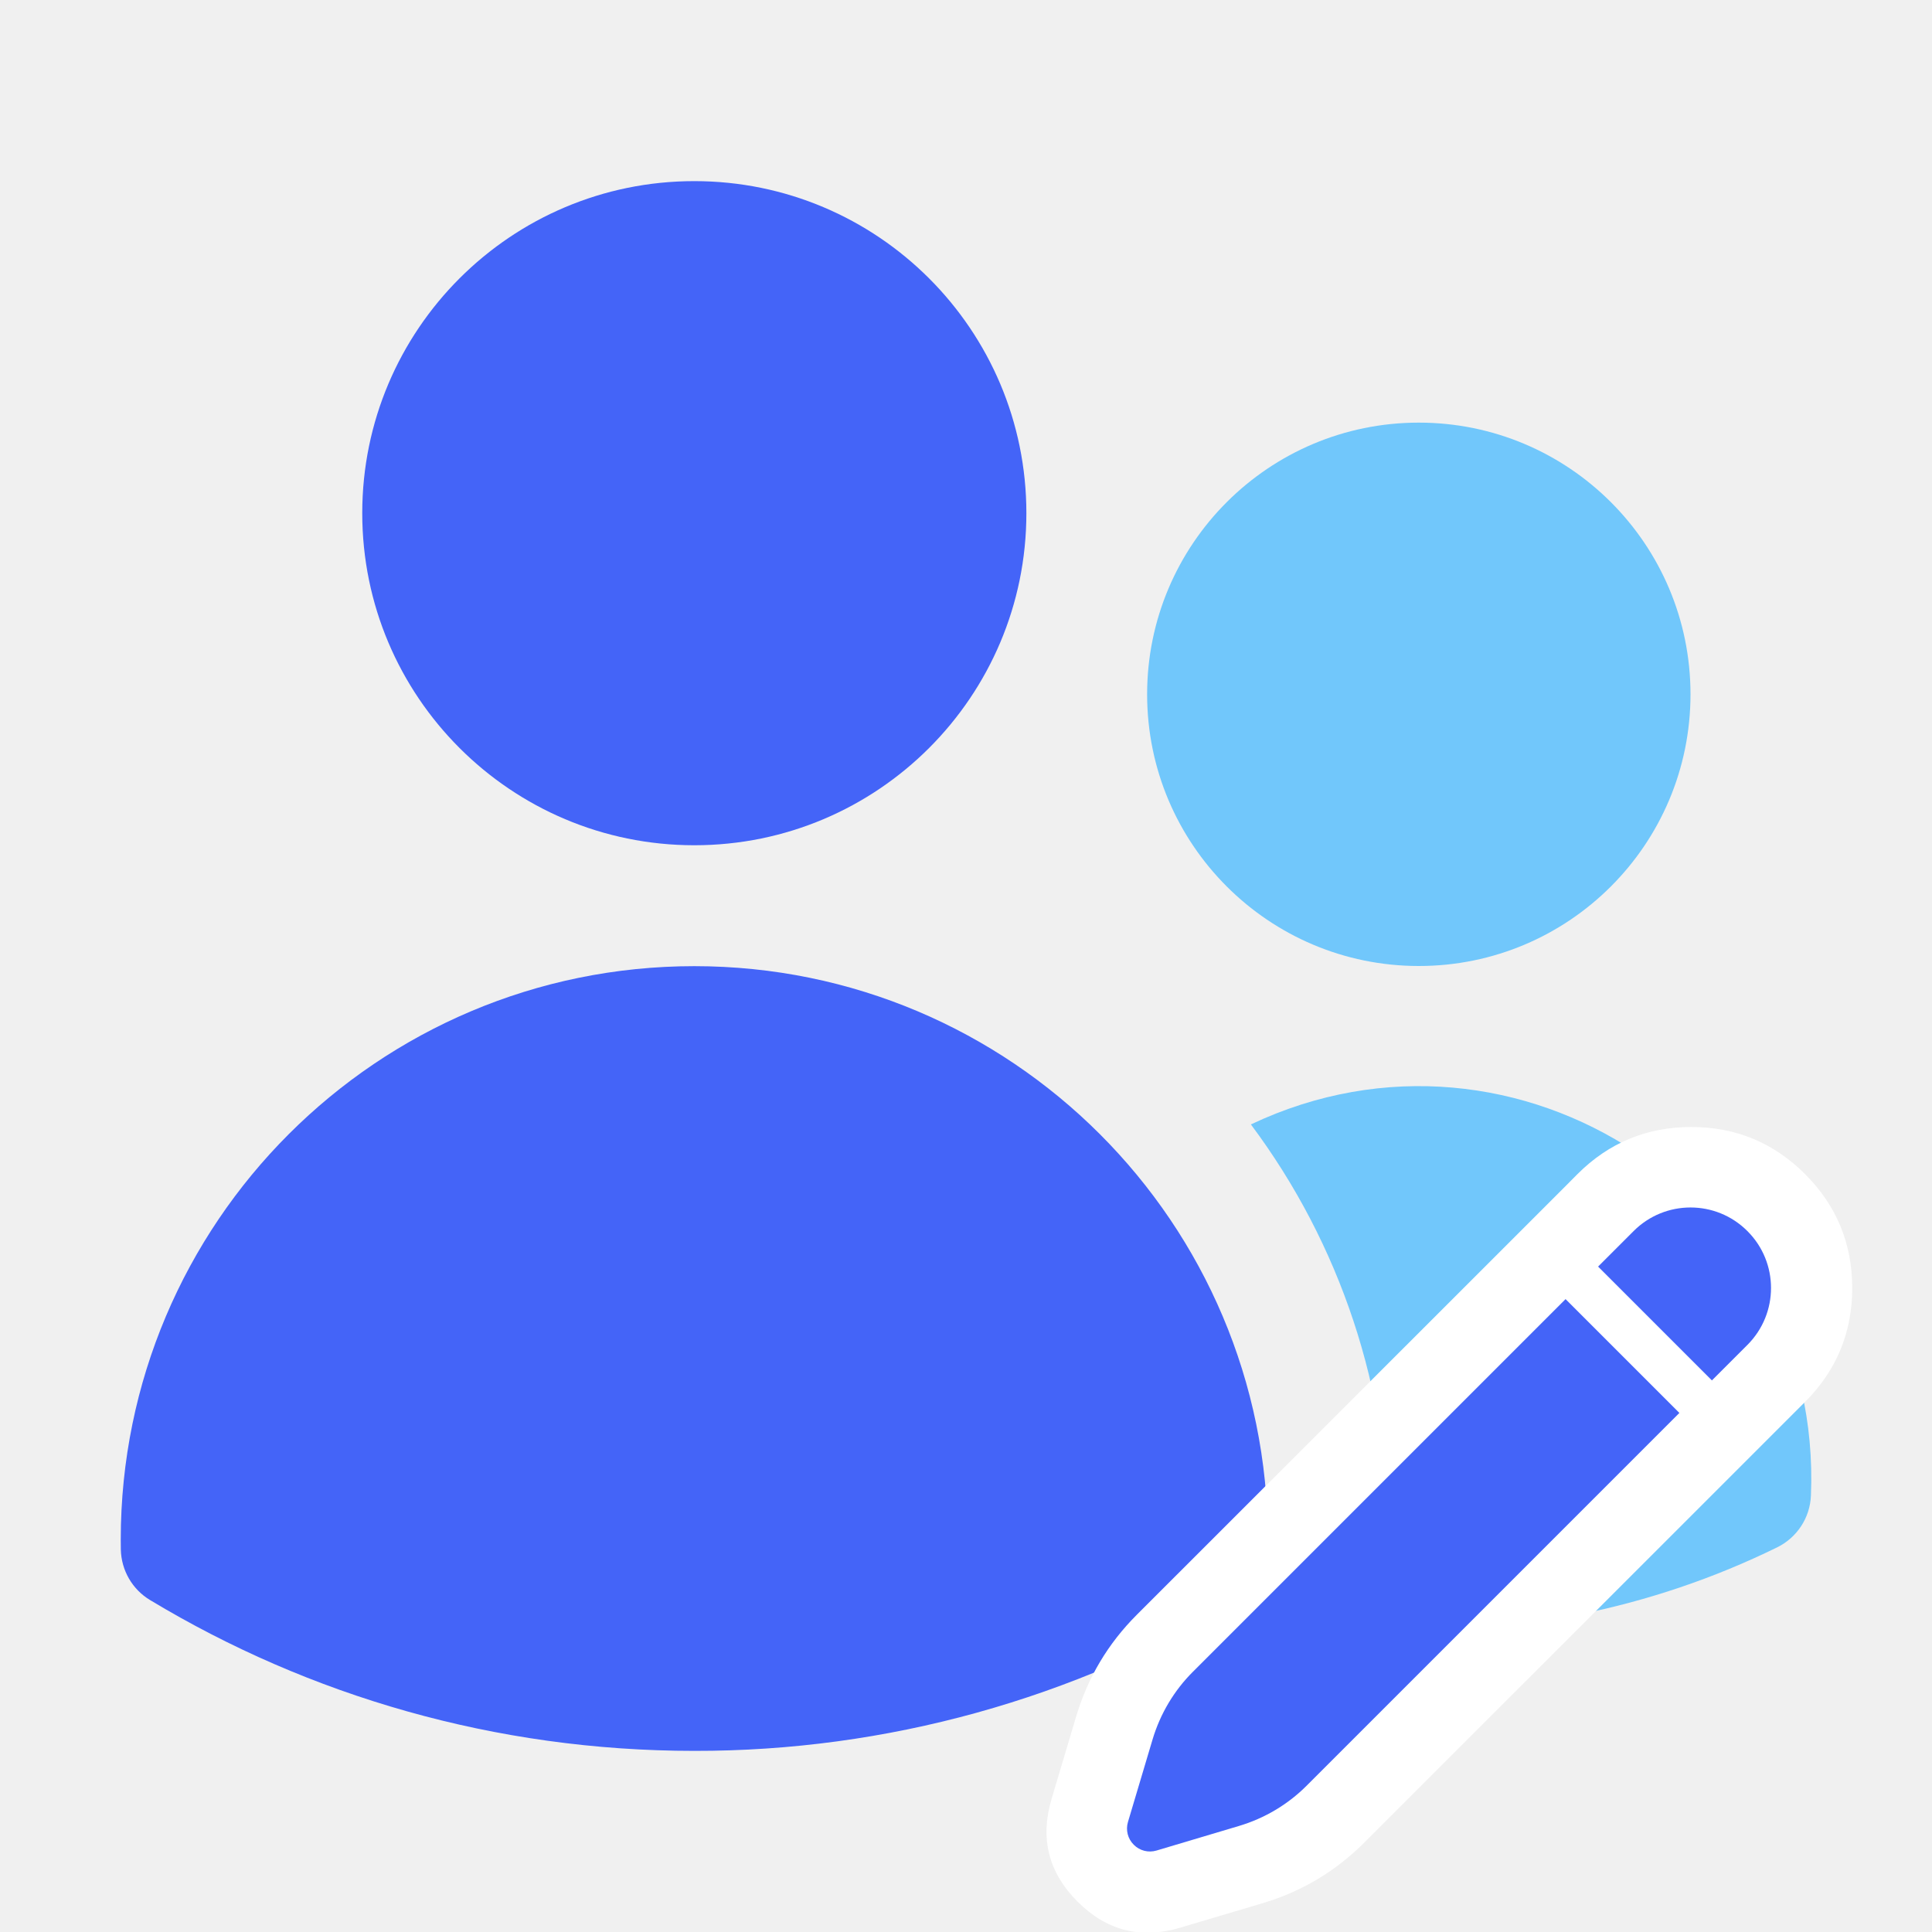
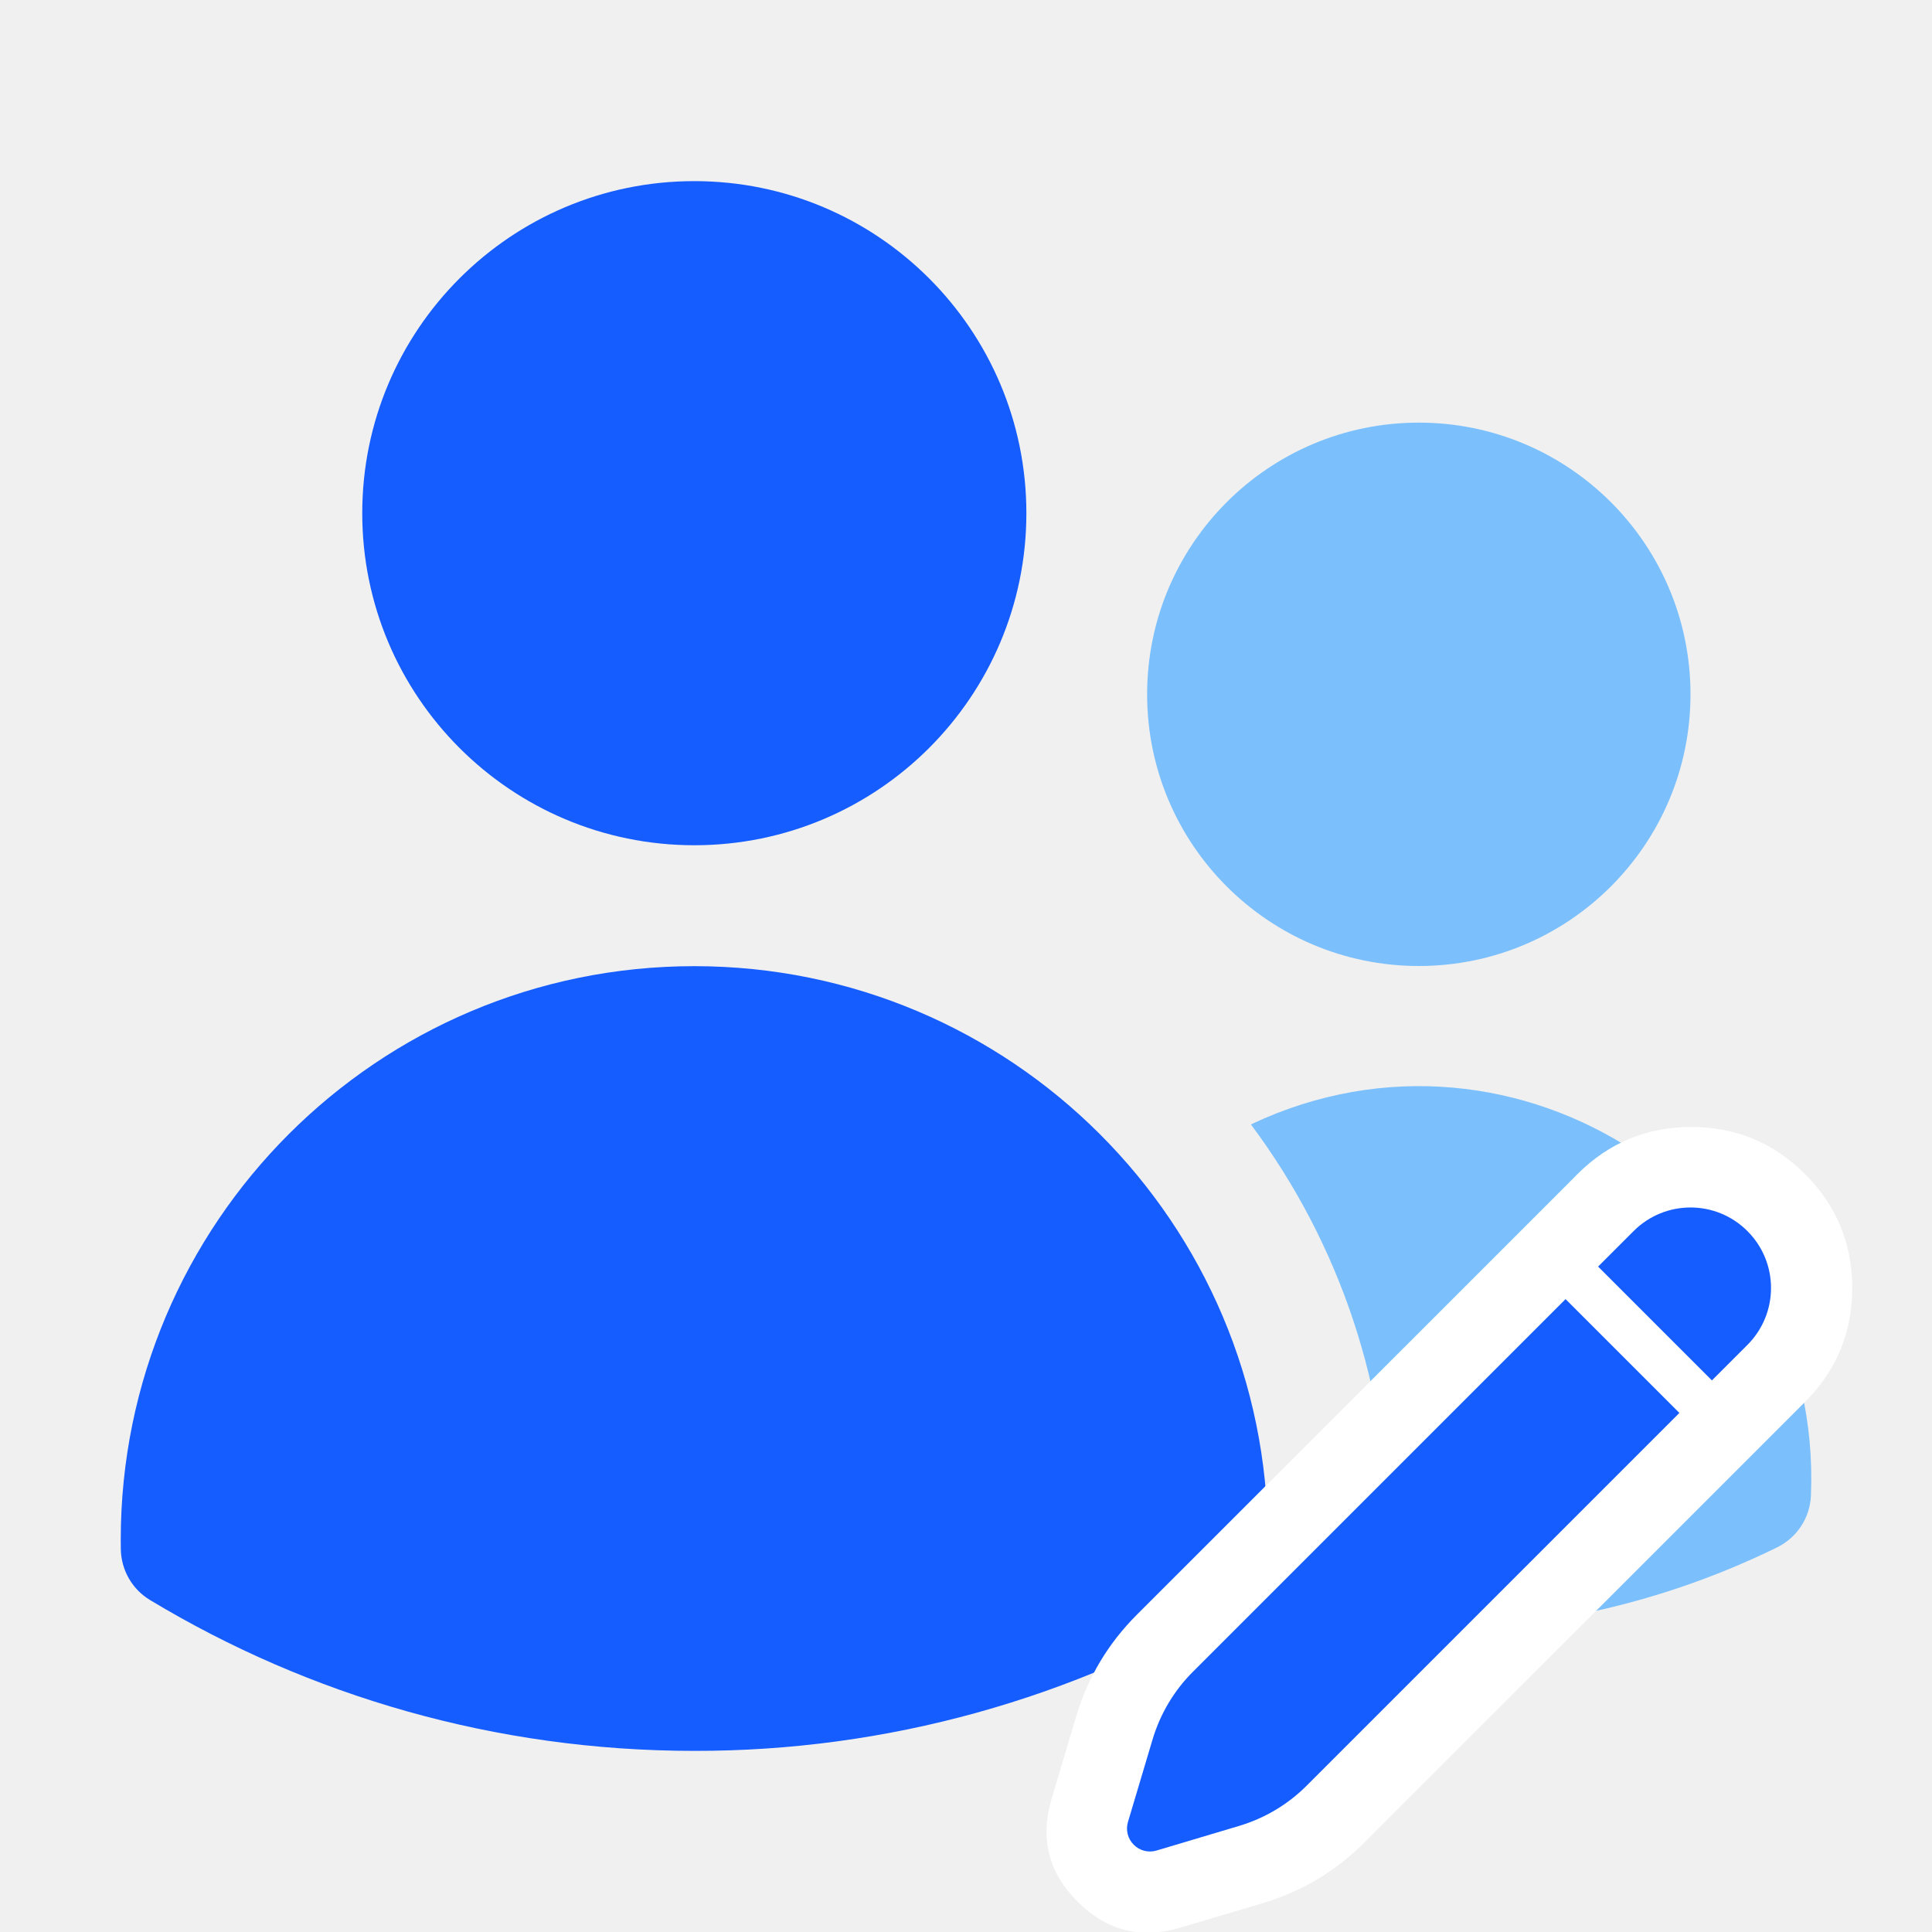
<svg xmlns="http://www.w3.org/2000/svg" fill="none" version="1.1" width="24" height="24" viewBox="0 0 24 24">
  <defs>
    <clipPath id="master_svg0_732_33311">
      <rect x="0" y="0" width="24" height="24" rx="0" />
    </clipPath>
  </defs>
  <g clip-path="url(#master_svg0_732_33311)">
    <g>
-       <path d="M4.5,6.375C4.5,4.097,6.347,2.25,8.625,2.25C10.903,2.25,12.75,4.097,12.75,6.375C12.75,8.653,10.903,10.5,8.625,10.5C6.347,10.5,4.5,8.653,4.5,6.375ZM1.5,19.125C1.501,15.191,4.691,12.002,8.625,12.002C12.559,12.002,15.749,15.191,15.75,19.125L15.75,19.128L15.749,19.247C15.745,19.506,15.607,19.744,15.386,19.877C13.345,21.106,11.007,21.754,8.625,21.75C6.153,21.75,3.839,21.066,1.865,19.877C1.643,19.744,1.506,19.506,1.501,19.247L1.5,19.125Z" fill="#4464F8" fill-opacity="1" />
+       <path d="M4.5,6.375C4.5,4.097,6.347,2.25,8.625,2.25C10.903,2.25,12.75,4.097,12.75,6.375C12.75,8.653,10.903,10.5,8.625,10.5C6.347,10.5,4.5,8.653,4.5,6.375ZM1.5,19.125C1.501,15.191,4.691,12.002,8.625,12.002C12.559,12.002,15.749,15.191,15.75,19.125L15.75,19.128L15.749,19.247C15.745,19.506,15.607,19.744,15.386,19.877C13.345,21.106,11.007,21.754,8.625,21.75C6.153,21.75,3.839,21.066,1.865,19.877C1.643,19.744,1.506,19.506,1.501,19.247L1.5,19.125Z" fill="#165DFF" fill-opacity="1" />
    </g>
    <g>
-       <path d="M14.25,8.625C14.25,6.761,15.761,5.25,17.625,5.25C19.489,5.25,21,6.761,21,8.625C21,10.489,19.489,12,17.625,12C15.761,12,14.25,10.489,14.25,8.625ZM17.25,19.128L17.249,19.272C17.243,19.605,17.164,19.933,17.016,20.232C18.762,20.34,20.505,19.992,22.076,19.222C22.323,19.101,22.485,18.854,22.496,18.579C22.65,14.914,18.854,12.398,15.539,13.968C16.652,15.457,17.252,17.266,17.249,19.125L17.25,19.128L17.25,19.128Z" fill="#71C7FB" fill-opacity="1" />
+       <path d="M14.25,8.625C14.25,6.761,15.761,5.25,17.625,5.25C19.489,5.25,21,6.761,21,8.625C21,10.489,19.489,12,17.625,12C15.761,12,14.25,10.489,14.25,8.625ZM17.25,19.128L17.249,19.272C17.243,19.605,17.164,19.933,17.016,20.232C18.762,20.34,20.505,19.992,22.076,19.222C22.323,19.101,22.485,18.854,22.496,18.579C22.65,14.914,18.854,12.398,15.539,13.968C16.652,15.457,17.252,17.266,17.249,19.125L17.25,19.128L17.25,19.128Z" fill="#7BC0FC" fill-opacity="1" />
    </g>
    <g>
      <path d="M13.386,23.623Q12.844,23.081,13.063,22.347L13.368,21.324Q13.585,20.596,14.122,20.059L18.448,15.734L19.458,14.724L19.595,14.586Q20.181,14,21.01,14Q21.838,14,22.424,14.586Q23.009,15.172,23.009,16Q23.009,16.828,22.424,17.414L22.286,17.552L21.276,18.562L16.95,22.887Q16.413,23.425,15.685,23.642L14.662,23.946Q13.928,24.165,13.386,23.623Z" fill-rule="evenodd" fill="#FFFFFF" fill-opacity="1" />
    </g>
    <g>
-       <path d="M21.707,15.293C21.317,14.902,20.684,14.902,20.293,15.293L19.852,15.734L21.266,17.148L21.707,16.707C22.098,16.316,22.098,15.683,21.707,15.293ZM20.862,17.552L19.448,16.138L14.82,20.766C14.584,21.001,14.412,21.291,14.317,21.61L14.012,22.633C13.982,22.733,14.009,22.842,14.084,22.916C14.158,22.991,14.267,23.018,14.367,22.988L15.39,22.683C15.709,22.588,15.999,22.416,16.234,22.18L20.862,17.552L20.862,17.552Z" fill="#4464F8" fill-opacity="1" />
+       <path d="M21.707,15.293C21.317,14.902,20.684,14.902,20.293,15.293L19.852,15.734L21.266,17.148L21.707,16.707C22.098,16.316,22.098,15.683,21.707,15.293ZM20.862,17.552L19.448,16.138L14.82,20.766C14.584,21.001,14.412,21.291,14.317,21.61L14.012,22.633C13.982,22.733,14.009,22.842,14.084,22.916C14.158,22.991,14.267,23.018,14.367,22.988L15.39,22.683C15.709,22.588,15.999,22.416,16.234,22.18L20.862,17.552L20.862,17.552Z" fill="#165DFF" fill-opacity="1" />
    </g>
  </g>
</svg>
